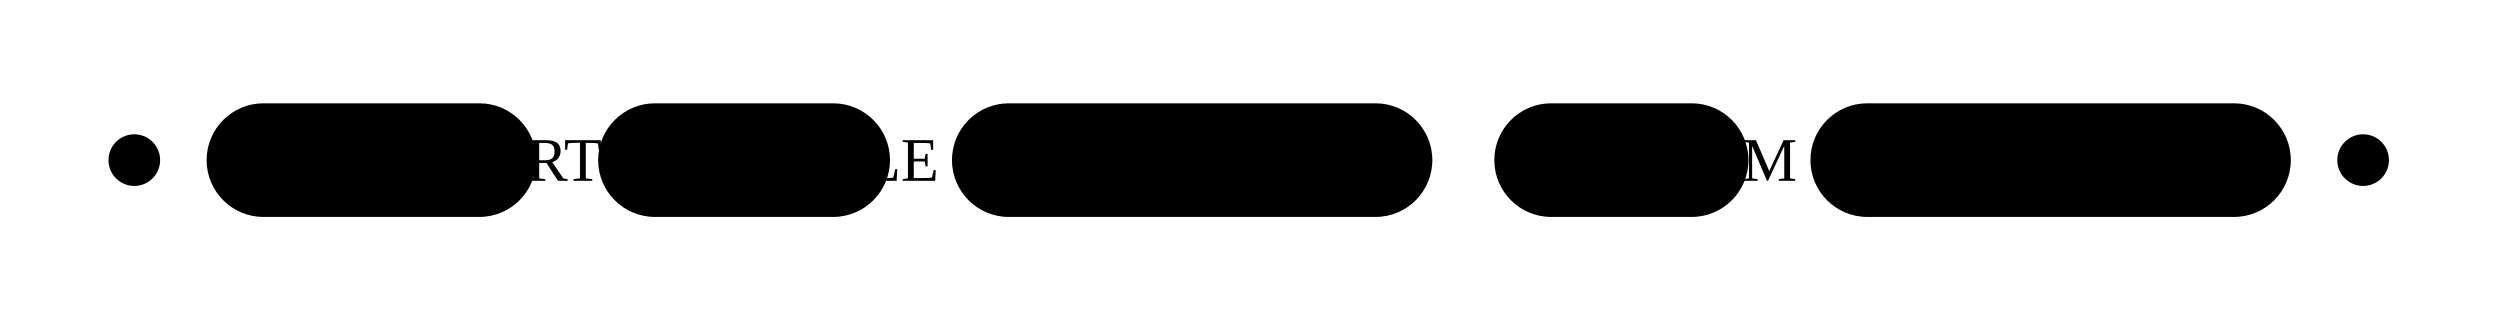
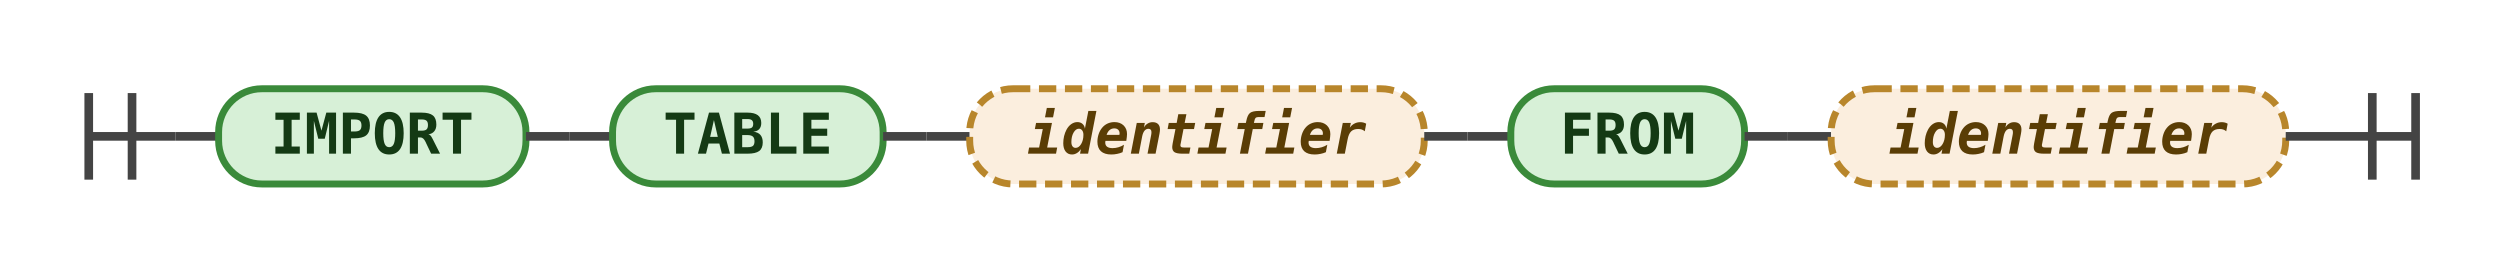
- <svg xmlns="http://www.w3.org/2000/svg" class="railroad" width="484" height="62" viewBox="0 0 484 62">
-   <g class="terminator">
-     <circle cx="26" cy="31" r="5" />
+ <svg xmlns="http://www.w3.org/2000/svg" class="railroad-diagram" width="577.5" height="62" viewBox="0 0 577.5 62">
+   <g transform="translate(.5 .5)">
+     <g>
+       <path d="M20 21v20m10 -20v20m-10 -10h20" />
+     </g>
+     <path d="M40 31h10" />
+     <g>
+       <path d="M50 31h0" />
+       <path d="M527.5 31h0" />
+       <g class="terminal ">
+         <path d="M50 31h0" />
+         <path d="M121 31h0" />
+         <rect x="50" y="20" width="71" height="22" rx="10" ry="10" />
+         <text x="85.5" y="35">IMPORT</text>
+       </g>
+       <path d="M121 31h10" />
+       <path d="M131 31h10" />
+       <g class="terminal ">
+         <path d="M141 31h0" />
+         <path d="M203.5 31h0" />
+         <rect x="141" y="20" width="62.5" height="22" rx="10" ry="10" />
+         <text x="172.25" y="35">TABLE</text>
+       </g>
+       <path d="M203.5 31h10" />
+       <path d="M213.5 31h10" />
+       <g class="terminal leaf">
+         <path d="M223.5 31h0" />
+         <path d="M328.5 31h0" />
+         <rect x="223.5" y="20" width="105" height="22" rx="10" ry="10" />
+         <text x="276" y="35">identifier</text>
+       </g>
+       <path d="M328.5 31h10" />
+       <path d="M338.5 31h10" />
+       <g class="terminal ">
+         <path d="M348.5 31h0" />
+         <path d="M402.5 31h0" />
+         <rect x="348.5" y="20" width="54" height="22" rx="10" ry="10" />
+         <text x="375.5" y="35">FROM</text>
+       </g>
+       <path d="M402.5 31h10" />
+       <path d="M412.5 31h10" />
+       <g class="terminal leaf">
+         <path d="M422.5 31h0" />
+         <path d="M527.5 31h0" />
+         <rect x="422.5" y="20" width="105" height="22" rx="10" ry="10" />
+         <text x="475" y="35">identifier</text>
+       </g>
+     </g>
+     <path d="M527.5 31h10" />
+     <path d="M 537.5 31 h 20 m -10 -10 v 20 m 10 -20 v 20" />
  </g>
-   <path class="rail" d="M31 31 H40" />
-   <g class="terminal">
-     <rect x="40" y="20" width="63.8" height="22" rx="11" ry="11" />
-     <text x="71.9" y="35">IMPORT</text>
-   </g>
-   <path class="rail" d="M103.8 31 H115.8" />
-   <g class="terminal">
-     <rect x="115.8" y="20" width="56.5" height="22" rx="11" ry="11" />
-     <text x="144.05" y="35">TABLE</text>
-   </g>
-   <path class="rail" d="M172.3 31 H184.3" />
-   <g class="leaf">
-     <rect x="184.3" y="20" width="93" height="22" rx="11" ry="11" />
-     <text x="230.8" y="35">identifier</text>
-   </g>
-   <path class="rail" d="M277.3 31 H289.3" />
-   <g class="terminal">
-     <rect x="289.3" y="20" width="49.2" height="22" rx="11" ry="11" />
-     <text x="313.9" y="35">FROM</text>
-   </g>
-   <path class="rail" d="M338.5 31 H350.5" />
-   <g class="leaf">
-     <rect x="350.5" y="20" width="93" height="22" rx="11" ry="11" />
-     <text x="397" y="35">identifier</text>
-   </g>
-   <path class="rail" d="M443.5 31 H452.5" />
-   <g class="terminator">
-     <circle cx="457.5" cy="31" r="5" />
-   </g>
+   <style>
+ svg.railroad-diagram { background: transparent; }
+ svg.railroad-diagram path { stroke-width: 2; stroke: #444; fill: none; }
+ svg.railroad-diagram text { font: bold 13px ui-monospace, Menlo, Consolas, monospace; text-anchor: middle; }
+ svg.railroad-diagram text.comment { font: italic 12px ui-monospace, Menlo, Consolas, monospace; }
+ svg.railroad-diagram rect { stroke-width: 1.6px; stroke: #3a8a3a; fill: #d7f0d7; }
+ svg.railroad-diagram g.terminal text { fill: #143a14; }
+ svg.railroad-diagram g.non-terminal rect { stroke: #3a5a9a; fill: #e3ecfb; }
+ svg.railroad-diagram g.non-terminal text { fill: #142a5a; }
+ svg.railroad-diagram g.terminal.leaf rect { stroke: #b8862b; fill: #fbeede; stroke-dasharray: 4 2; }
+ svg.railroad-diagram g.terminal.leaf text { fill: #5a3d05; font-style: italic; }
+ svg.railroad-diagram a:hover g.non-terminal rect { fill: #cfe0fb; }
+ </style>
</svg>
